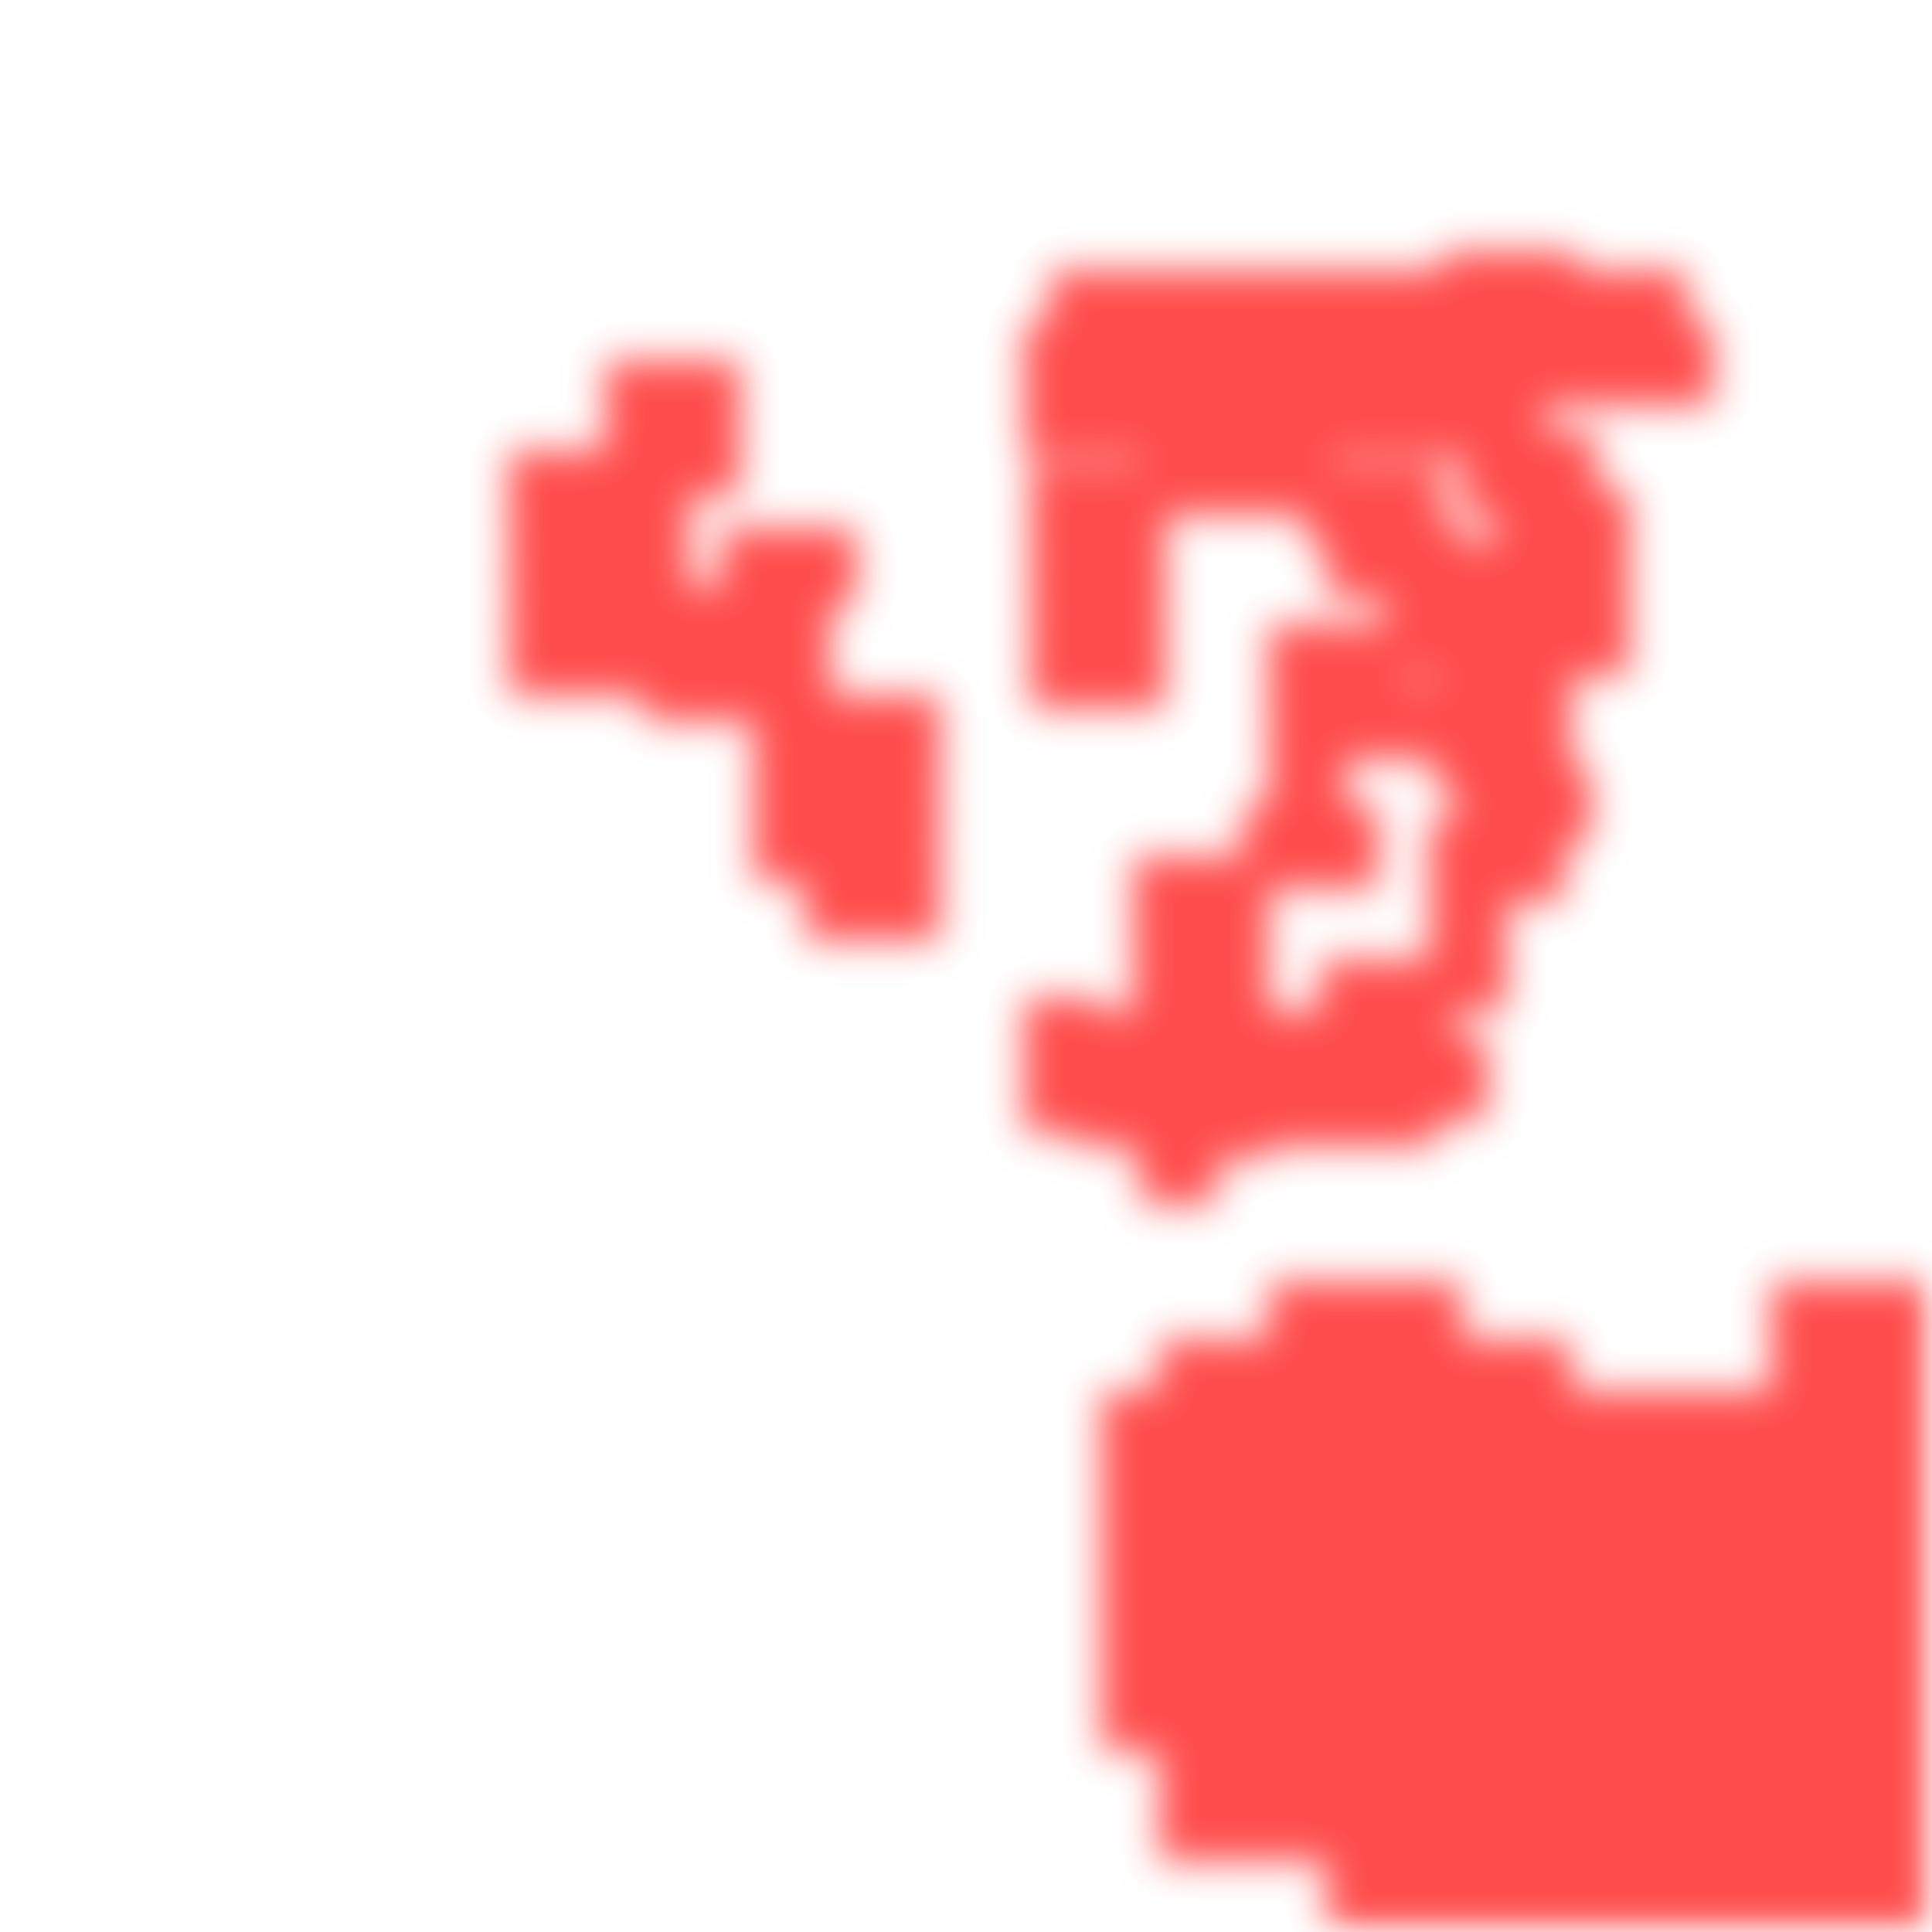
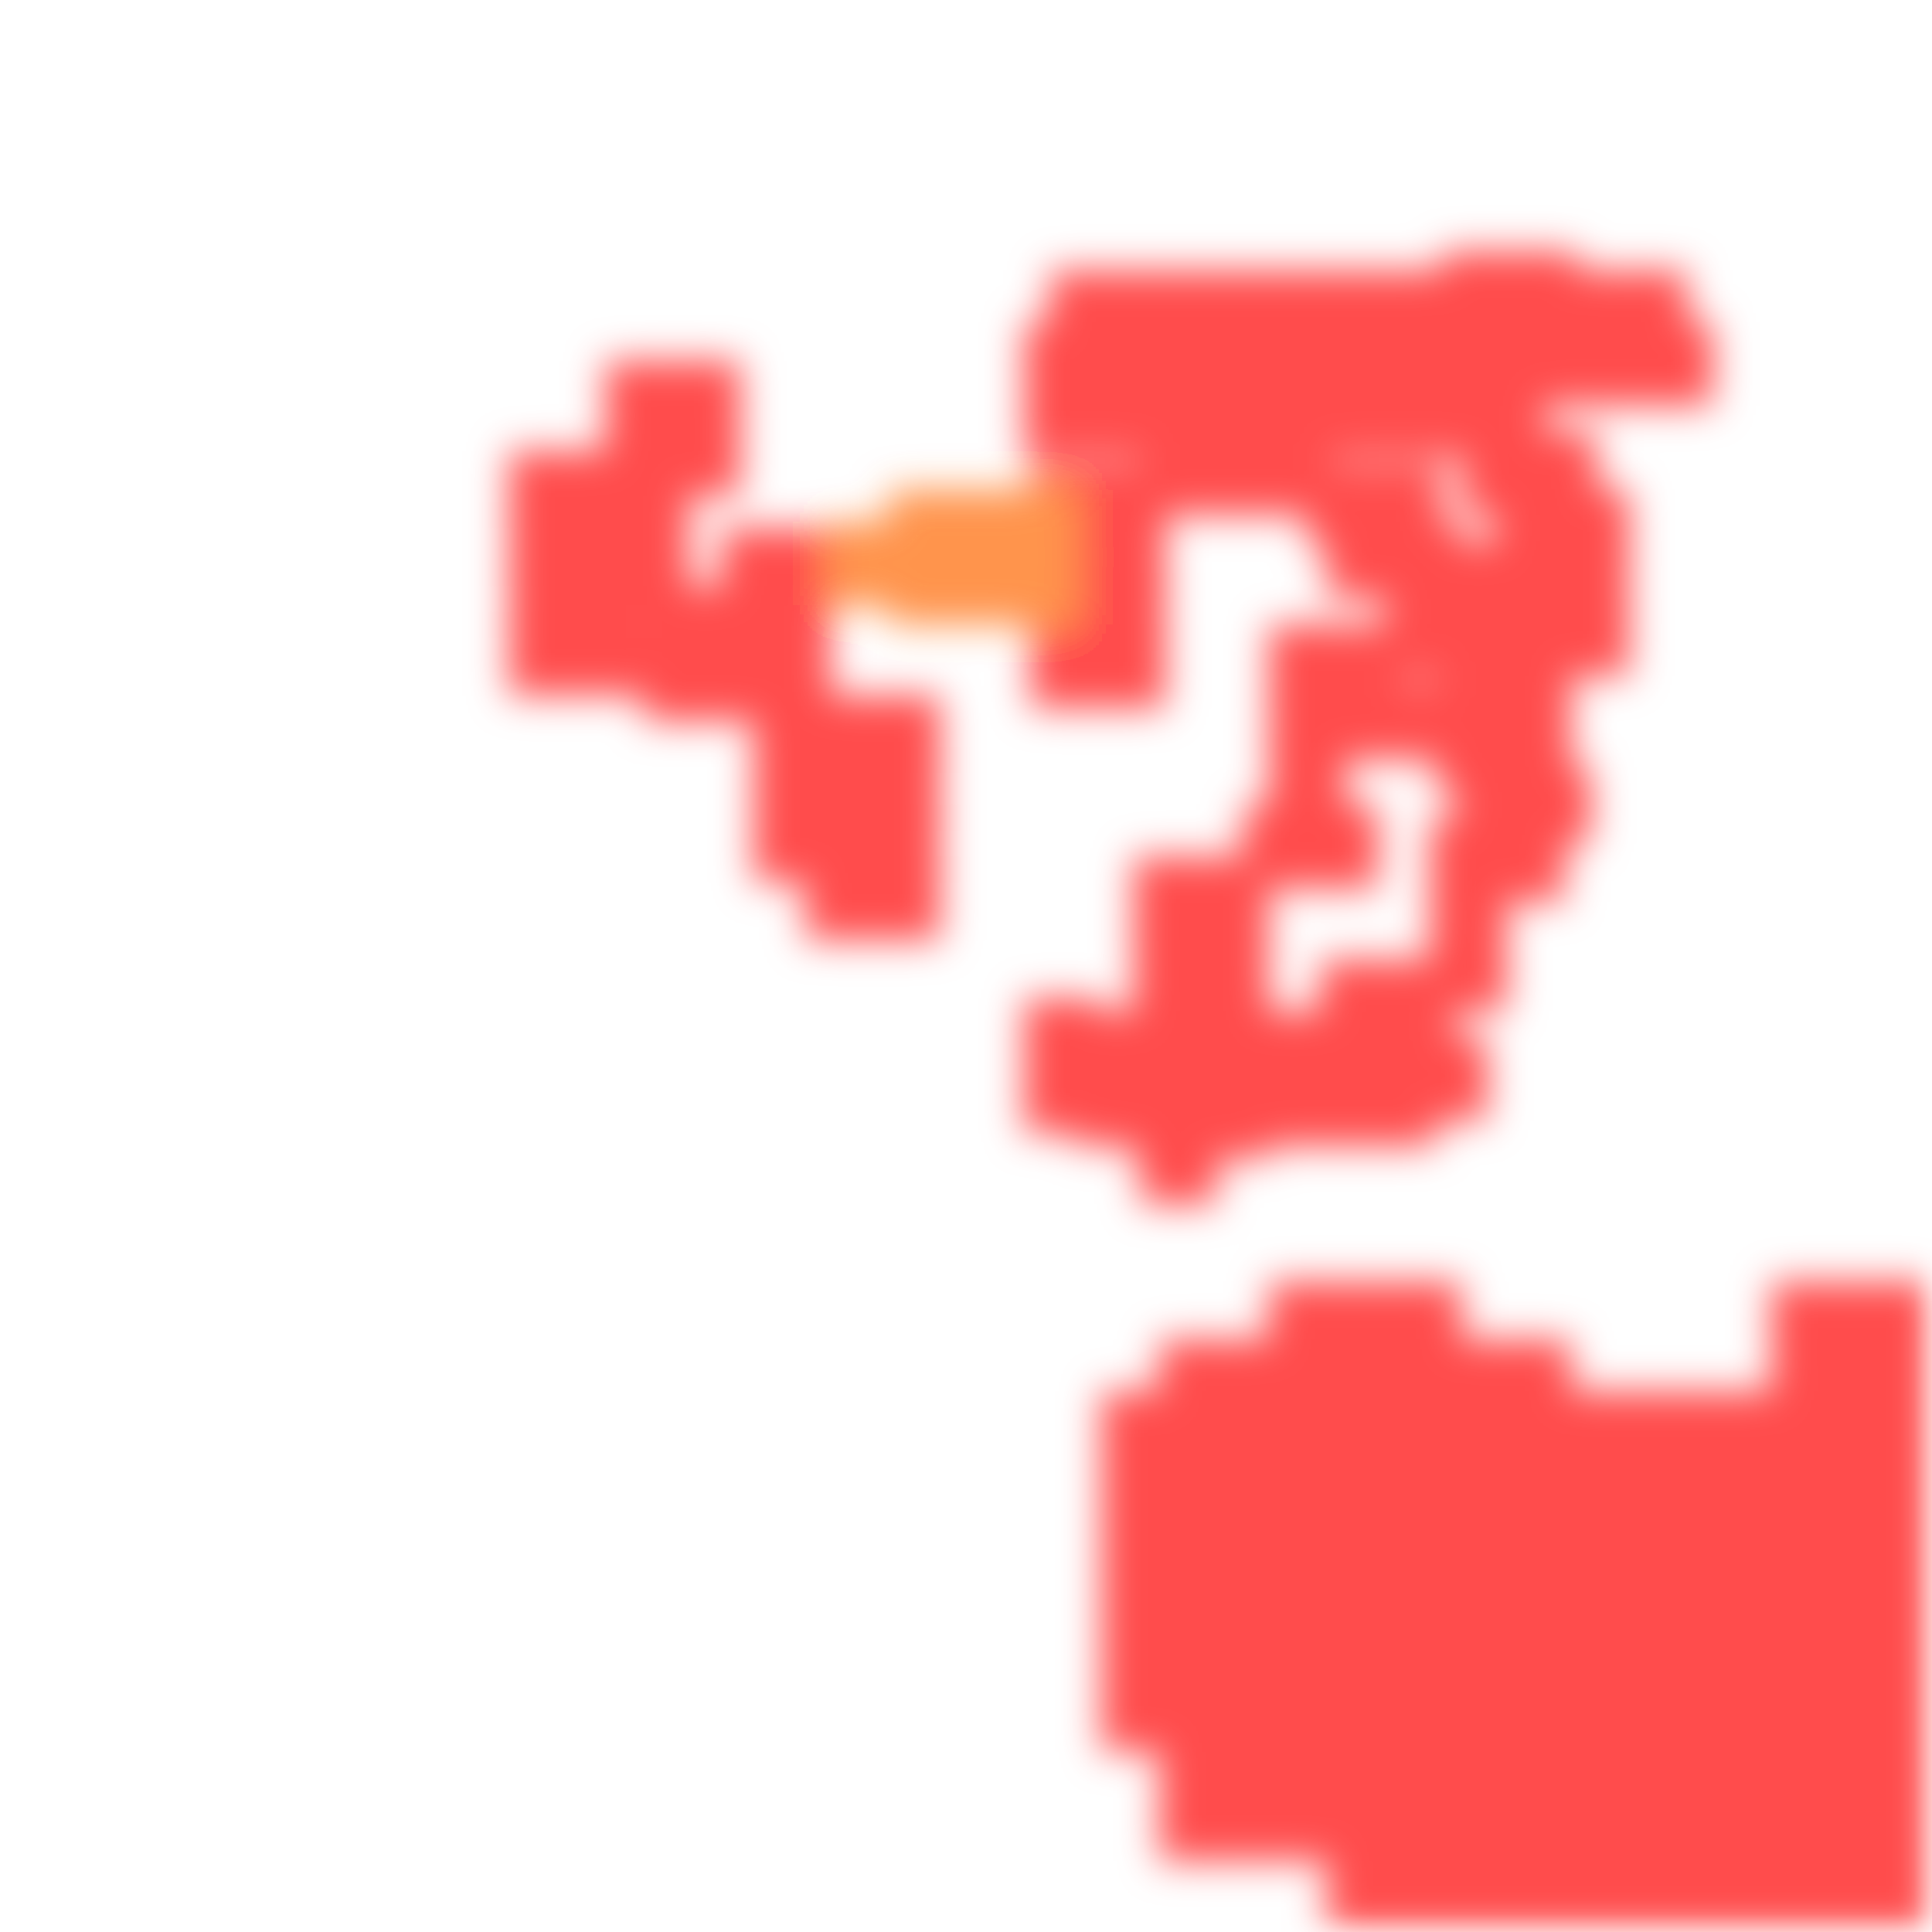
<svg xmlns="http://www.w3.org/2000/svg" width="300" height="300" viewBox="0 0 300 300" class="creatureMap" style="position:absolute;">
  <defs>
    <filter id="blur" x="-30%" y="-30%" width="160%" height="160%">
      <feGaussianBlur stdDeviation="3" />
    </filter>
    <pattern id="pattern-untameable" width="10" height="10" patternTransform="rotate(135)" patternUnits="userSpaceOnUse">
      <rect width="4" height="10" fill="black" />
    </pattern>
    <filter id="groupStroke">
      <feFlood result="outsideColor" flood-color="black" />
      <feMorphology in="SourceAlpha" operator="dilate" radius="2" />
      <feComposite result="strokeoutline1" in="outsideColor" operator="in" />
      <feComposite result="strokeoutline2" in="strokeoutline1" in2="SourceAlpha" operator="out" />
      <feGaussianBlur in="strokeoutline2" result="strokeblur" stdDeviation="1" />
    </filter>
    <style>
            .spawningMap-very-common { fill: #0F0; }
            .spawningMap-common { fill: #B2FF00; }
            .spawningMap-uncommon { fill: #FF0; }
            .spawningMap-very-uncommon { fill: #FC0; }
            .spawningMap-rare { fill: #F60; }
            .spawningMap-very-rare { fill: #F00; }
            .spawning-map-point { stroke:black; stroke-width:1; }
        </style>
  </defs>
  <g filter="url(#blur)" opacity="0.7">
    <g class="spawningMap-very-rare">
      <rect x="193" y="166" width="13" height="12" />
      <rect x="275" y="233" width="12" height="13" />
      <rect x="275" y="216" width="12" height="13" />
      <rect x="266" y="268" width="12" height="12" />
      <rect x="266" y="251" width="12" height="12" />
      <rect x="266" y="259" width="12" height="13" />
      <rect x="193" y="157" width="13" height="13" />
      <rect x="266" y="242" width="12" height="13" />
      <rect x="266" y="225" width="12" height="12" />
      <rect x="266" y="233" width="12" height="13" />
      <rect x="266" y="216" width="12" height="13" />
      <rect x="257" y="268" width="13" height="12" />
      <rect x="257" y="251" width="13" height="12" />
      <rect x="257" y="259" width="13" height="13" />
      <rect x="257" y="242" width="13" height="13" />
      <rect x="257" y="225" width="13" height="12" />
      <rect x="202" y="166" width="12" height="12" />
      <rect x="257" y="233" width="13" height="13" />
      <rect x="257" y="216" width="13" height="13" />
      <rect x="249" y="268" width="12" height="12" />
      <rect x="249" y="251" width="12" height="12" />
      <rect x="249" y="259" width="12" height="13" />
      <rect x="249" y="242" width="12" height="13" />
      <rect x="249" y="225" width="12" height="12" />
      <rect x="249" y="233" width="12" height="13" />
      <rect x="249" y="216" width="12" height="13" />
      <rect x="240" y="268" width="13" height="12" />
      <rect x="240" y="251" width="13" height="12" />
      <rect x="240" y="259" width="13" height="13" />
      <rect x="240" y="242" width="13" height="13" />
      <rect x="240" y="225" width="13" height="12" />
      <rect x="240" y="233" width="13" height="13" />
      <rect x="240" y="216" width="13" height="13" />
      <rect x="232" y="268" width="12" height="12" />
      <rect x="202" y="157" width="12" height="13" />
      <rect x="232" y="251" width="12" height="12" />
      <rect x="232" y="259" width="12" height="13" />
      <rect x="232" y="242" width="12" height="13" />
      <rect x="232" y="225" width="12" height="12" />
      <rect x="232" y="233" width="12" height="13" />
      <rect x="223" y="268" width="12" height="12" />
      <rect x="223" y="251" width="12" height="12" />
      <rect x="223" y="259" width="12" height="13" />
      <rect x="210" y="157" width="13" height="13" />
      <rect x="223" y="242" width="12" height="13" />
      <rect x="223" y="225" width="12" height="12" />
      <rect x="223" y="233" width="12" height="13" />
      <rect x="214" y="268" width="13" height="12" />
      <rect x="214" y="251" width="13" height="12" />
      <rect x="214" y="259" width="13" height="13" />
      <rect x="214" y="242" width="13" height="13" />
      <rect x="214" y="225" width="13" height="12" />
      <rect x="213" y="149" width="13" height="12" />
      <rect x="214" y="233" width="13" height="13" />
      <rect x="292" y="199" width="8" height="13" />
      <rect x="283" y="199" width="13" height="13" />
      <rect x="206" y="268" width="12" height="12" />
      <rect x="206" y="251" width="12" height="12" />
      <rect x="206" y="259" width="12" height="13" />
      <rect x="206" y="242" width="12" height="13" />
      <rect x="206" y="225" width="12" height="12" />
      <rect x="206" y="233" width="12" height="13" />
      <rect x="275" y="199" width="12" height="13" />
      <rect x="219" y="161" width="12" height="13" />
      <rect x="197" y="277" width="13" height="12" />
      <rect x="197" y="268" width="13" height="12" />
      <rect x="197" y="251" width="13" height="12" />
      <rect x="197" y="259" width="13" height="13" />
      <rect x="197" y="242" width="13" height="13" />
      <rect x="197" y="225" width="13" height="12" />
      <rect x="197" y="233" width="13" height="13" />
      <rect x="188" y="277" width="13" height="12" />
      <rect x="222" y="144" width="12" height="13" />
      <rect x="188" y="268" width="13" height="12" />
      <rect x="188" y="251" width="13" height="12" />
      <rect x="188" y="259" width="13" height="13" />
      <rect x="188" y="242" width="13" height="13" />
      <rect x="188" y="225" width="13" height="12" />
      <rect x="188" y="233" width="13" height="13" />
      <rect x="232" y="216" width="12" height="13" />
      <rect x="223" y="216" width="12" height="13" />
      <rect x="214" y="216" width="13" height="13" />
      <rect x="222" y="136" width="12" height="12" />
      <rect x="206" y="216" width="12" height="13" />
      <rect x="197" y="216" width="13" height="13" />
      <rect x="188" y="216" width="13" height="13" />
      <rect x="214" y="208" width="13" height="12" />
      <rect x="214" y="199" width="13" height="12" />
      <rect x="206" y="199" width="12" height="12" />
      <rect x="180" y="251" width="12" height="12" />
      <rect x="180" y="259" width="12" height="13" />
      <rect x="180" y="242" width="12" height="13" />
      <rect x="180" y="225" width="12" height="12" />
      <rect x="180" y="233" width="12" height="13" />
      <rect x="180" y="216" width="12" height="13" />
      <rect x="283" y="277" width="13" height="12" />
      <rect x="275" y="277" width="12" height="12" />
      <rect x="266" y="277" width="12" height="12" />
      <rect x="257" y="277" width="13" height="12" />
      <rect x="249" y="277" width="12" height="12" />
      <rect x="240" y="277" width="13" height="12" />
      <rect x="232" y="277" width="12" height="12" />
      <rect x="222" y="127" width="12" height="13" />
      <rect x="223" y="277" width="12" height="12" />
      <rect x="214" y="277" width="13" height="12" />
      <rect x="206" y="277" width="12" height="12" />
      <rect x="283" y="285" width="13" height="13" />
      <rect x="275" y="285" width="12" height="13" />
      <rect x="266" y="285" width="12" height="13" />
      <rect x="257" y="285" width="13" height="13" />
      <rect x="249" y="285" width="12" height="13" />
      <rect x="240" y="285" width="13" height="13" />
      <rect x="232" y="285" width="12" height="13" />
      <rect x="230" y="127" width="13" height="13" />
      <rect x="223" y="285" width="12" height="13" />
      <rect x="214" y="285" width="13" height="13" />
      <rect x="206" y="285" width="12" height="13" />
      <rect x="283" y="294" width="13" height="6" />
      <rect x="275" y="294" width="12" height="6" />
      <rect x="266" y="294" width="12" height="6" />
      <rect x="257" y="294" width="13" height="6" />
      <rect x="249" y="294" width="12" height="6" />
      <rect x="240" y="294" width="13" height="6" />
      <rect x="232" y="294" width="12" height="6" />
      <rect x="226" y="119" width="13" height="12" />
      <rect x="223" y="294" width="12" height="6" />
      <rect x="214" y="294" width="13" height="6" />
      <rect x="206" y="294" width="12" height="6" />
      <rect x="235" y="119" width="12" height="12" />
      <rect x="223" y="110" width="13" height="13" />
      <rect x="232" y="110" width="12" height="13" />
      <rect x="223" y="102" width="13" height="12" />
      <rect x="168" y="89" width="13" height="12" />
      <rect x="232" y="102" width="12" height="12" />
      <rect x="168" y="97" width="13" height="13" />
      <rect x="103" y="65" width="12" height="12" />
      <rect x="223" y="93" width="13" height="12" />
      <rect x="160" y="97" width="12" height="13" />
      <rect x="160" y="89" width="12" height="12" />
      <rect x="159" y="155" width="12" height="13" />
      <rect x="159" y="164" width="12" height="12" />
      <rect x="167" y="157" width="13" height="12" />
      <rect x="253" y="50" width="13" height="13" />
      <rect x="232" y="93" width="12" height="12" />
      <rect x="245" y="50" width="12" height="13" />
      <rect x="236" y="50" width="12" height="13" />
      <rect x="176" y="168" width="13" height="12" />
      <rect x="176" y="159" width="13" height="12" />
      <rect x="227" y="59" width="13" height="12" />
      <rect x="223" y="84" width="13" height="13" />
      <rect x="232" y="84" width="12" height="13" />
      <rect x="227" y="50" width="13" height="13" />
      <rect x="232" y="76" width="12" height="12" />
      <rect x="240" y="76" width="13" height="12" />
      <rect x="227" y="67" width="13" height="13" />
      <rect x="236" y="67" width="12" height="13" />
      <rect x="206" y="81" width="12" height="12" />
      <rect x="215" y="81" width="12" height="12" />
      <rect x="203" y="72" width="12" height="13" />
      <rect x="211" y="72" width="13" height="13" />
      <rect x="224" y="39" width="12" height="13" />
      <rect x="232" y="39" width="13" height="13" />
      <rect x="241" y="42" width="12" height="13" />
      <rect x="250" y="42" width="12" height="13" />
      <rect x="202" y="125" width="12" height="13" />
      <rect x="219" y="59" width="12" height="12" />
      <rect x="134" y="133" width="12" height="13" />
      <rect x="125" y="133" width="13" height="13" />
      <rect x="134" y="125" width="12" height="12" />
      <rect x="125" y="125" width="13" height="12" />
      <rect x="134" y="116" width="12" height="13" />
      <rect x="219" y="50" width="12" height="13" />
      <rect x="134" y="108" width="12" height="12" />
      <rect x="210" y="59" width="13" height="12" />
      <rect x="125" y="116" width="13" height="13" />
      <rect x="125" y="108" width="13" height="12" />
      <rect x="117" y="116" width="12" height="13" />
      <rect x="117" y="99" width="12" height="13" />
      <rect x="210" y="50" width="13" height="13" />
      <rect x="117" y="91" width="12" height="12" />
      <rect x="202" y="59" width="12" height="12" />
      <rect x="108" y="99" width="13" height="13" />
      <rect x="108" y="91" width="13" height="12" />
      <rect x="100" y="99" width="12" height="13" />
      <rect x="100" y="91" width="12" height="12" />
      <rect x="120" y="82" width="13" height="12" />
      <rect x="112" y="82" width="12" height="12" />
      <rect x="202" y="50" width="12" height="13" />
      <rect x="94" y="65" width="13" height="12" />
      <rect x="193" y="59" width="13" height="12" />
      <rect x="193" y="50" width="13" height="13" />
      <rect x="185" y="59" width="12" height="12" />
      <rect x="185" y="50" width="12" height="13" />
      <rect x="167" y="59" width="13" height="12" />
      <rect x="167" y="50" width="13" height="13" />
      <rect x="159" y="50" width="12" height="13" />
      <rect x="185" y="67" width="13" height="13" />
      <rect x="177" y="67" width="12" height="13" />
      <rect x="194" y="67" width="13" height="13" />
      <rect x="206" y="42" width="13" height="12" />
      <rect x="198" y="42" width="12" height="12" />
      <rect x="215" y="42" width="13" height="12" />
      <rect x="172" y="42" width="12" height="12" />
      <rect x="163" y="42" width="13" height="12" />
      <rect x="197" y="114" width="12" height="13" />
      <rect x="197" y="106" width="12" height="12" />
      <rect x="205" y="106" width="13" height="12" />
      <rect x="197" y="97" width="12" height="13" />
      <rect x="205" y="97" width="13" height="13" />
      <rect x="79" y="70" width="13" height="12" />
      <rect x="88" y="70" width="12" height="12" />
      <rect x="79" y="78" width="13" height="13" />
      <rect x="88" y="78" width="12" height="13" />
      <rect x="79" y="87" width="13" height="12" />
      <rect x="88" y="87" width="12" height="12" />
      <rect x="292" y="294" width="8" height="6" />
      <rect x="292" y="277" width="8" height="12" />
      <rect x="292" y="268" width="8" height="12" />
      <rect x="292" y="208" width="8" height="12" />
      <rect x="292" y="251" width="8" height="12" />
      <rect x="292" y="259" width="8" height="13" />
      <rect x="292" y="242" width="8" height="13" />
      <rect x="292" y="225" width="8" height="12" />
      <rect x="292" y="233" width="8" height="13" />
      <rect x="103" y="56" width="12" height="13" />
      <rect x="292" y="216" width="8" height="13" />
      <rect x="283" y="268" width="13" height="12" />
      <rect x="283" y="251" width="13" height="12" />
      <rect x="283" y="259" width="13" height="13" />
      <rect x="283" y="242" width="13" height="13" />
      <rect x="283" y="225" width="13" height="12" />
      <rect x="167" y="166" width="13" height="12" />
      <rect x="283" y="233" width="13" height="13" />
      <rect x="283" y="216" width="13" height="13" />
      <rect x="275" y="268" width="12" height="12" />
      <rect x="275" y="251" width="12" height="12" />
      <rect x="176" y="150" width="13" height="13" />
      <rect x="275" y="259" width="12" height="13" />
      <rect x="176" y="142" width="13" height="12" />
      <rect x="176" y="133" width="13" height="13" />
      <rect x="275" y="242" width="12" height="13" />
      <rect x="275" y="225" width="12" height="12" />
      <rect x="185" y="142" width="12" height="12" />
      <rect x="185" y="133" width="12" height="13" />
      <rect x="185" y="168" width="12" height="12" />
      <rect x="185" y="159" width="12" height="12" />
      <rect x="185" y="150" width="12" height="13" />
      <rect x="210" y="166" width="13" height="12" />
      <rect x="205" y="149" width="12" height="12" />
      <rect x="240" y="93" width="13" height="12" />
      <rect x="240" y="84" width="13" height="13" />
      <rect x="215" y="93" width="12" height="12" />
      <rect x="193" y="125" width="13" height="13" />
      <rect x="177" y="174" width="12" height="13" />
      <rect x="117" y="108" width="12" height="12" />
      <rect x="117" y="125" width="12" height="12" />
      <rect x="94" y="82" width="13" height="12" />
      <rect x="94" y="73" width="13" height="13" />
      <rect x="94" y="56" width="13" height="13" />
      <rect x="160" y="80" width="12" height="13" />
      <rect x="160" y="72" width="12" height="12" />
      <rect x="168" y="80" width="13" height="13" />
      <rect x="168" y="72" width="13" height="12" />
      <rect x="292" y="285" width="8" height="13" />
      <rect x="180" y="277" width="12" height="12" />
      <rect x="180" y="268" width="12" height="12" />
      <rect x="232" y="208" width="12" height="12" />
      <rect x="223" y="208" width="12" height="12" />
      <rect x="206" y="208" width="12" height="12" />
      <rect x="197" y="208" width="13" height="12" />
      <rect x="188" y="208" width="13" height="12" />
      <rect x="180" y="208" width="12" height="12" />
      <rect x="197" y="199" width="13" height="12" />
      <rect x="171" y="251" width="13" height="12" />
      <rect x="171" y="259" width="13" height="13" />
      <rect x="171" y="242" width="13" height="13" />
      <rect x="171" y="225" width="13" height="12" />
      <rect x="171" y="233" width="13" height="13" />
      <rect x="171" y="216" width="13" height="13" />
      <rect x="283" y="208" width="13" height="12" />
      <rect x="275" y="208" width="12" height="12" />
      <rect x="176" y="59" width="12" height="12" />
      <rect x="176" y="50" width="12" height="13" />
      <rect x="159" y="59" width="12" height="12" />
      <rect x="181" y="42" width="12" height="12" />
      <rect x="189" y="42" width="13" height="12" />
      <rect x="214" y="106" width="12" height="12" />
      <rect x="79" y="95" width="13" height="13" />
      <rect x="88" y="95" width="12" height="13" />
    </g>
+     <g class="spawningMap-rare">
+       <rect x="138" y="76" width="12" height="12" />
+       <rect x="138" y="85" width="12" height="12" />
+       <rect x="146" y="76" width="13" height="12" />
+       <rect x="146" y="85" width="13" height="12" />
+       <rect x="129" y="81" width="12" height="13" />
+       <rect x="155" y="76" width="12" height="12" />
+       <rect x="155" y="85" width="12" height="12" />
+     </g>
  </g>
</svg>
